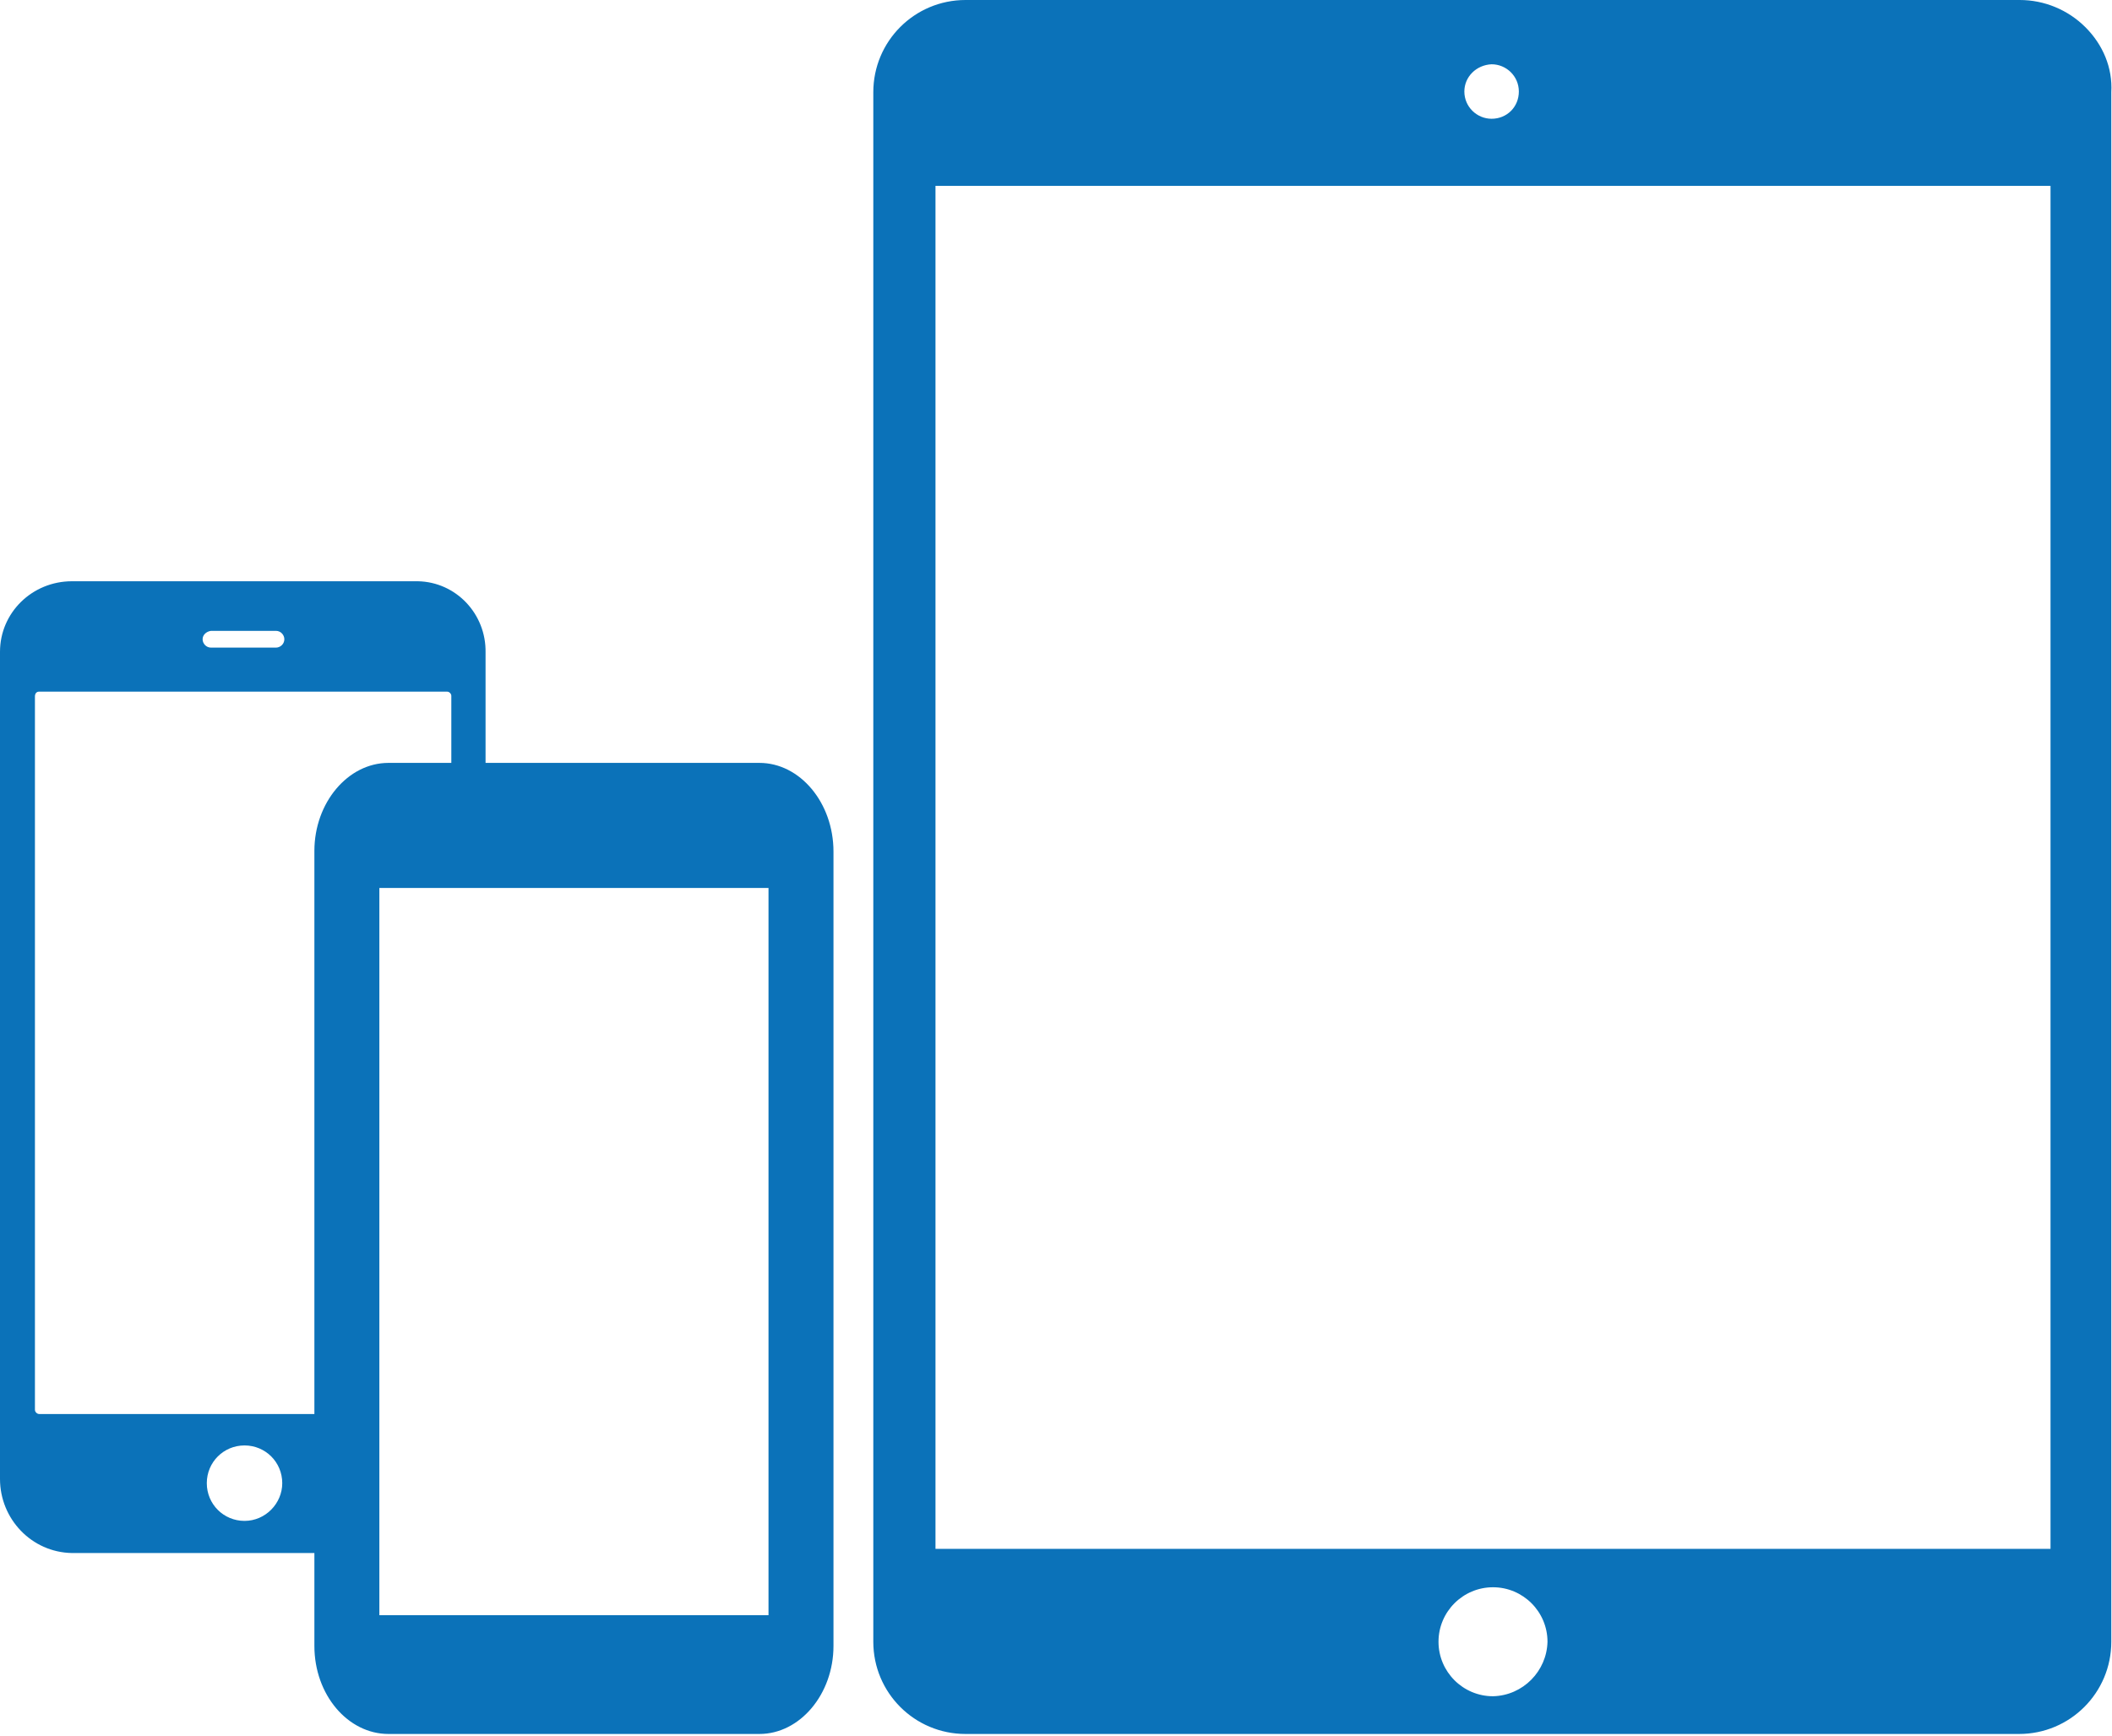
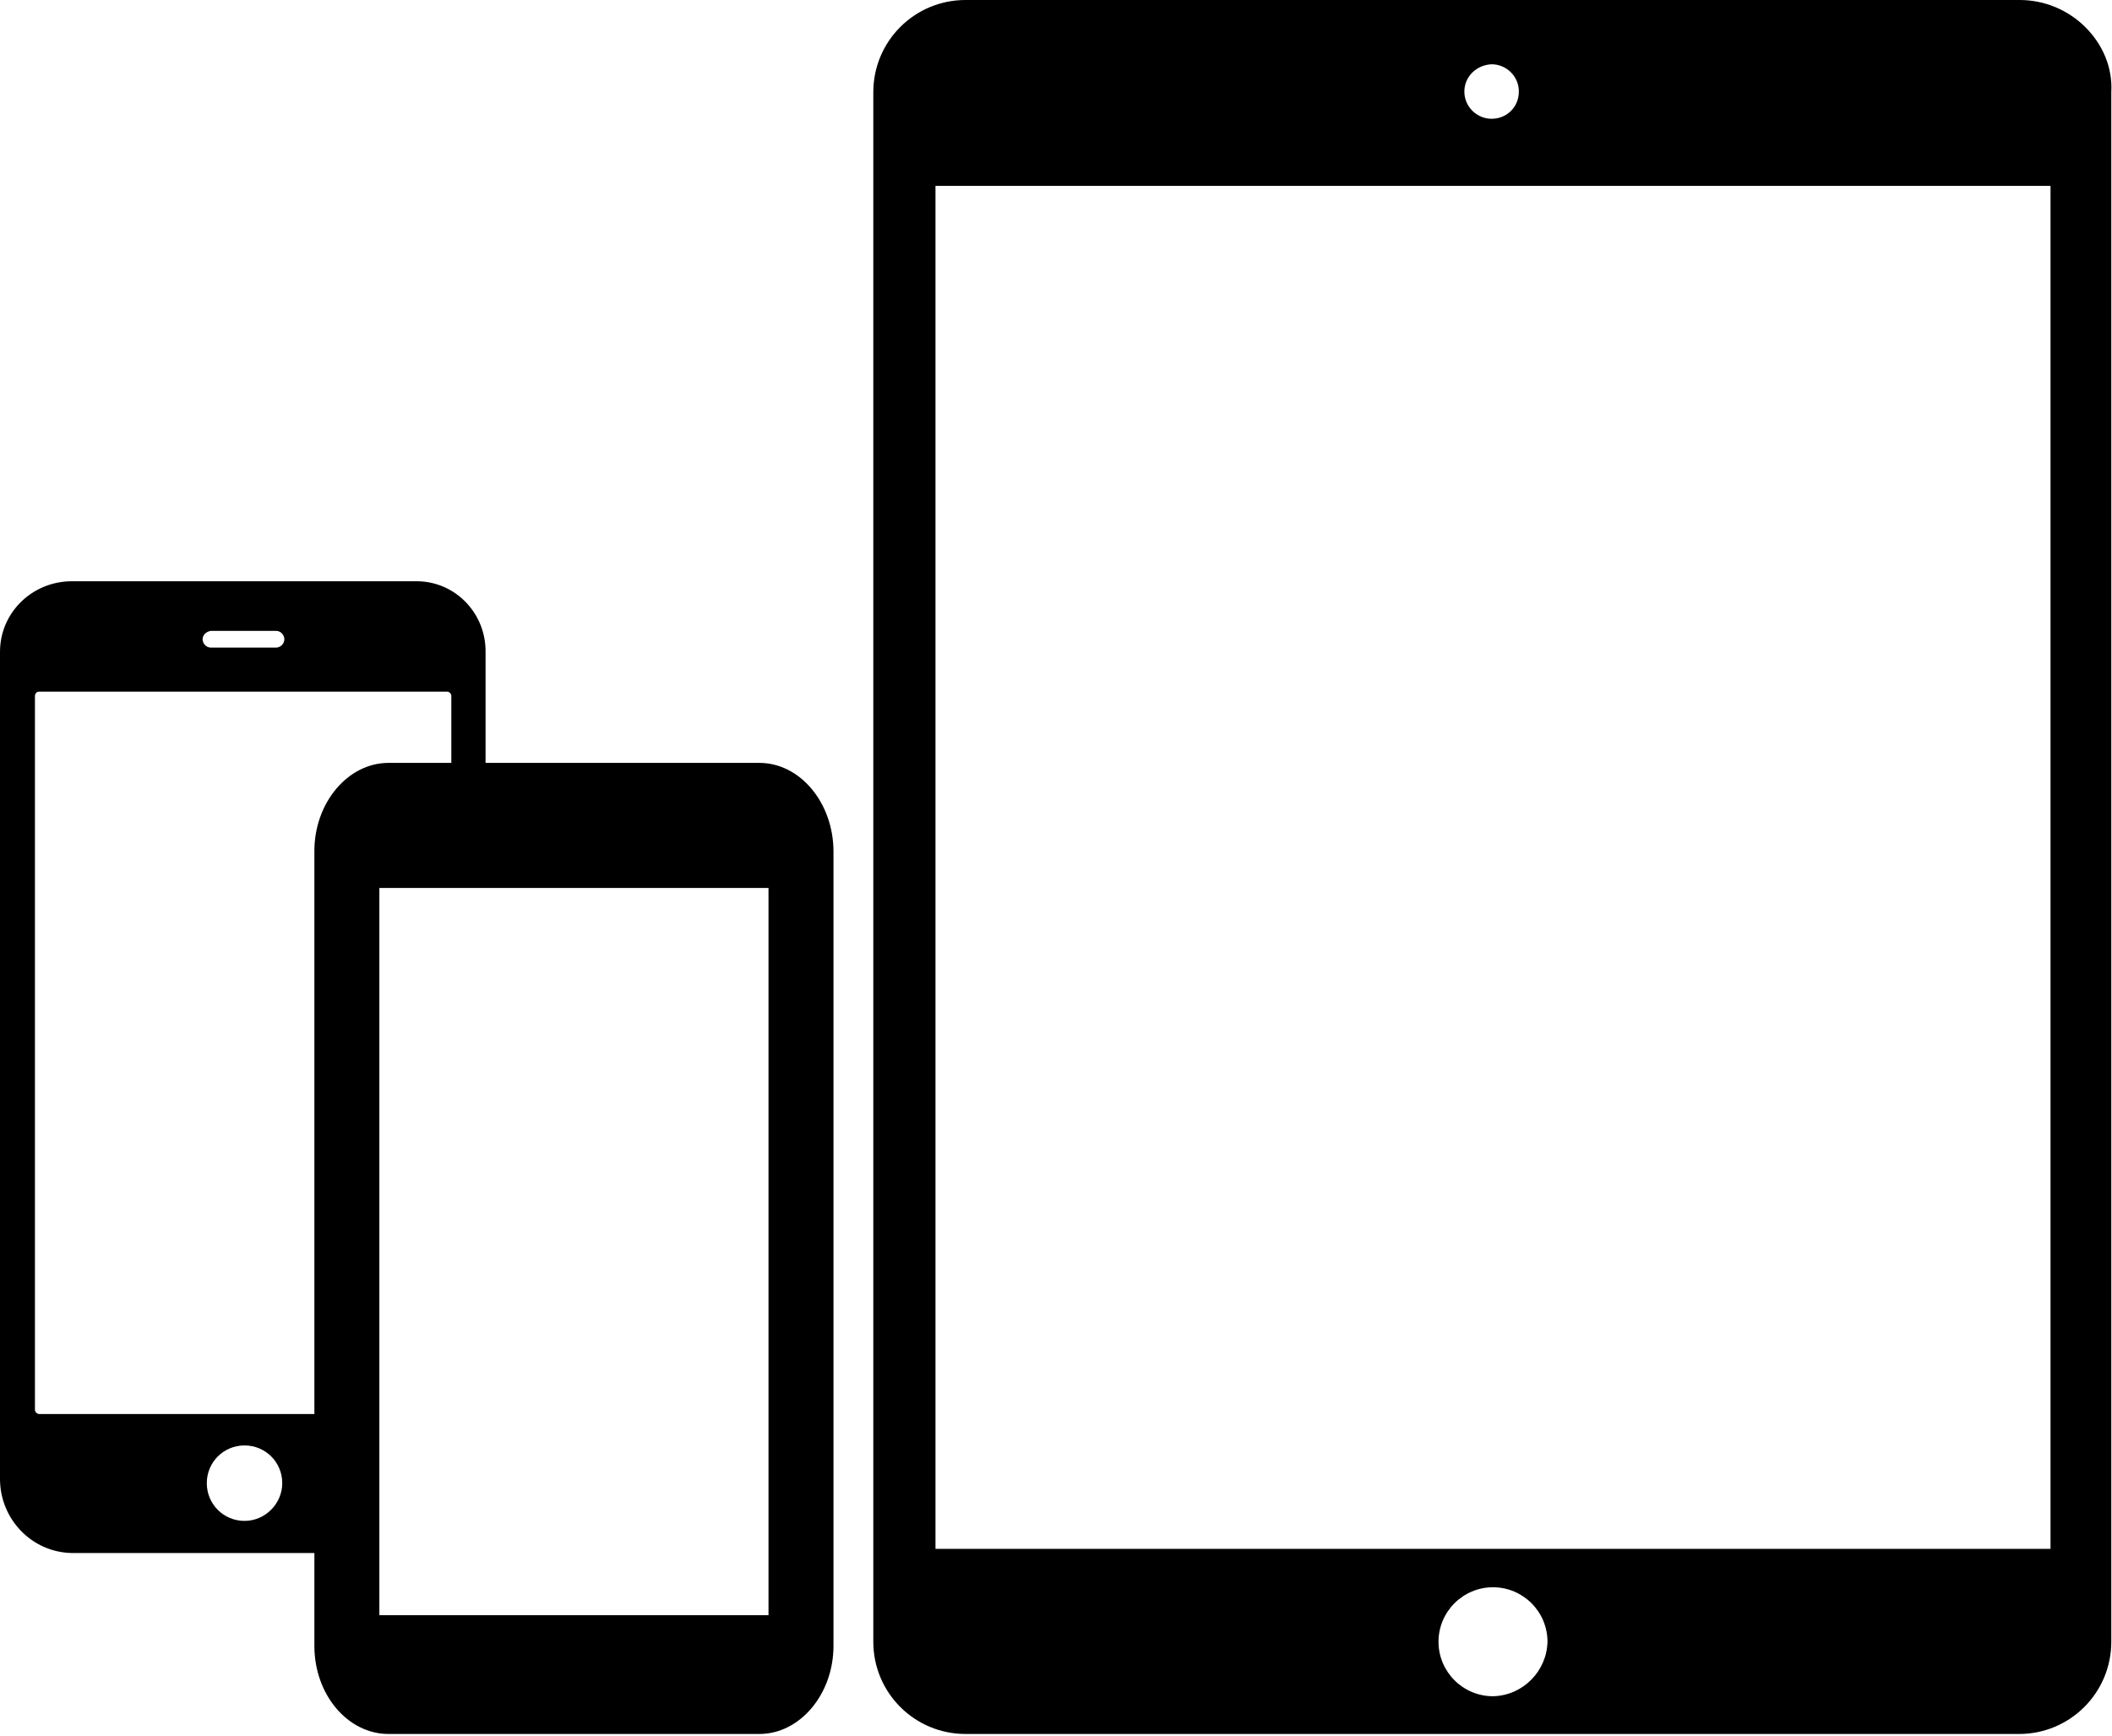
<svg xmlns="http://www.w3.org/2000/svg" id="Layer_1" viewBox="0 0 302.3 248.4">
-   <style>.st0{fill:#0b72b9}</style>
+   <style>.st0{fill:#000000}</style>
  <path class="st0" d="M298.5 3.9C296 1.4 292.6 0 289.1 0H138.2C130.9 0 125 5.9 125 13.2V235c0 7.3 5.9 13.2 13.2 13.2H289c7.3 0 13.2-5.9 13.2-13.2V13.2c.2-3.5-1.2-6.8-3.7-9.3zm-85 5.3c2.1 0 3.9 1.7 3.9 3.9s-1.7 3.9-3.9 3.9c-2.1 0-3.9-1.7-3.9-3.9 0-2.1 1.7-3.8 3.9-3.9zm.2 233.6c-4.3 0-7.8-3.5-7.8-7.8s3.5-7.8 7.8-7.8 7.8 3.5 7.8 7.8c-.1 4.2-3.5 7.7-7.8 7.8zm79.8-21.1H133.9V26.6h159.6v195.1zM108.7 109.2H55.6c-5.8 0-10.6 5.7-10.6 12.6v113.8c0 7 4.8 12.6 10.6 12.6h53.1c5.8 0 10.6-5.7 10.6-12.6V121.9c0-7-4.8-12.7-10.6-12.7zm1.3 122H54.3V127.1H110v104.1z" />
  <path class="st0" d="M54 202.4H5.6c-.3 0-.6-.3-.6-.6V99.7c0-.4.2-.7.6-.7H64c.3 0 .6.3.6.6V127h4.9V93.4c.1-5.5-4.2-10.1-9.7-10.2H10.3C4.6 83.2 0 87.7 0 93.3v118.4c0 5.7 4.5 10.5 10.3 10.6H54v-19.9zM30.2 90.3h9.3c.7 0 1.2.6 1.2 1.2 0 .7-.6 1.2-1.2 1.2h-9.3c-.7 0-1.2-.6-1.2-1.2s.5-1.1 1.2-1.2zM35 217.7c-3 0-5.4-2.4-5.4-5.4 0-3 2.4-5.4 5.4-5.4 3 0 5.4 2.4 5.4 5.4 0 2.9-2.4 5.4-5.4 5.4z" />
</svg>
